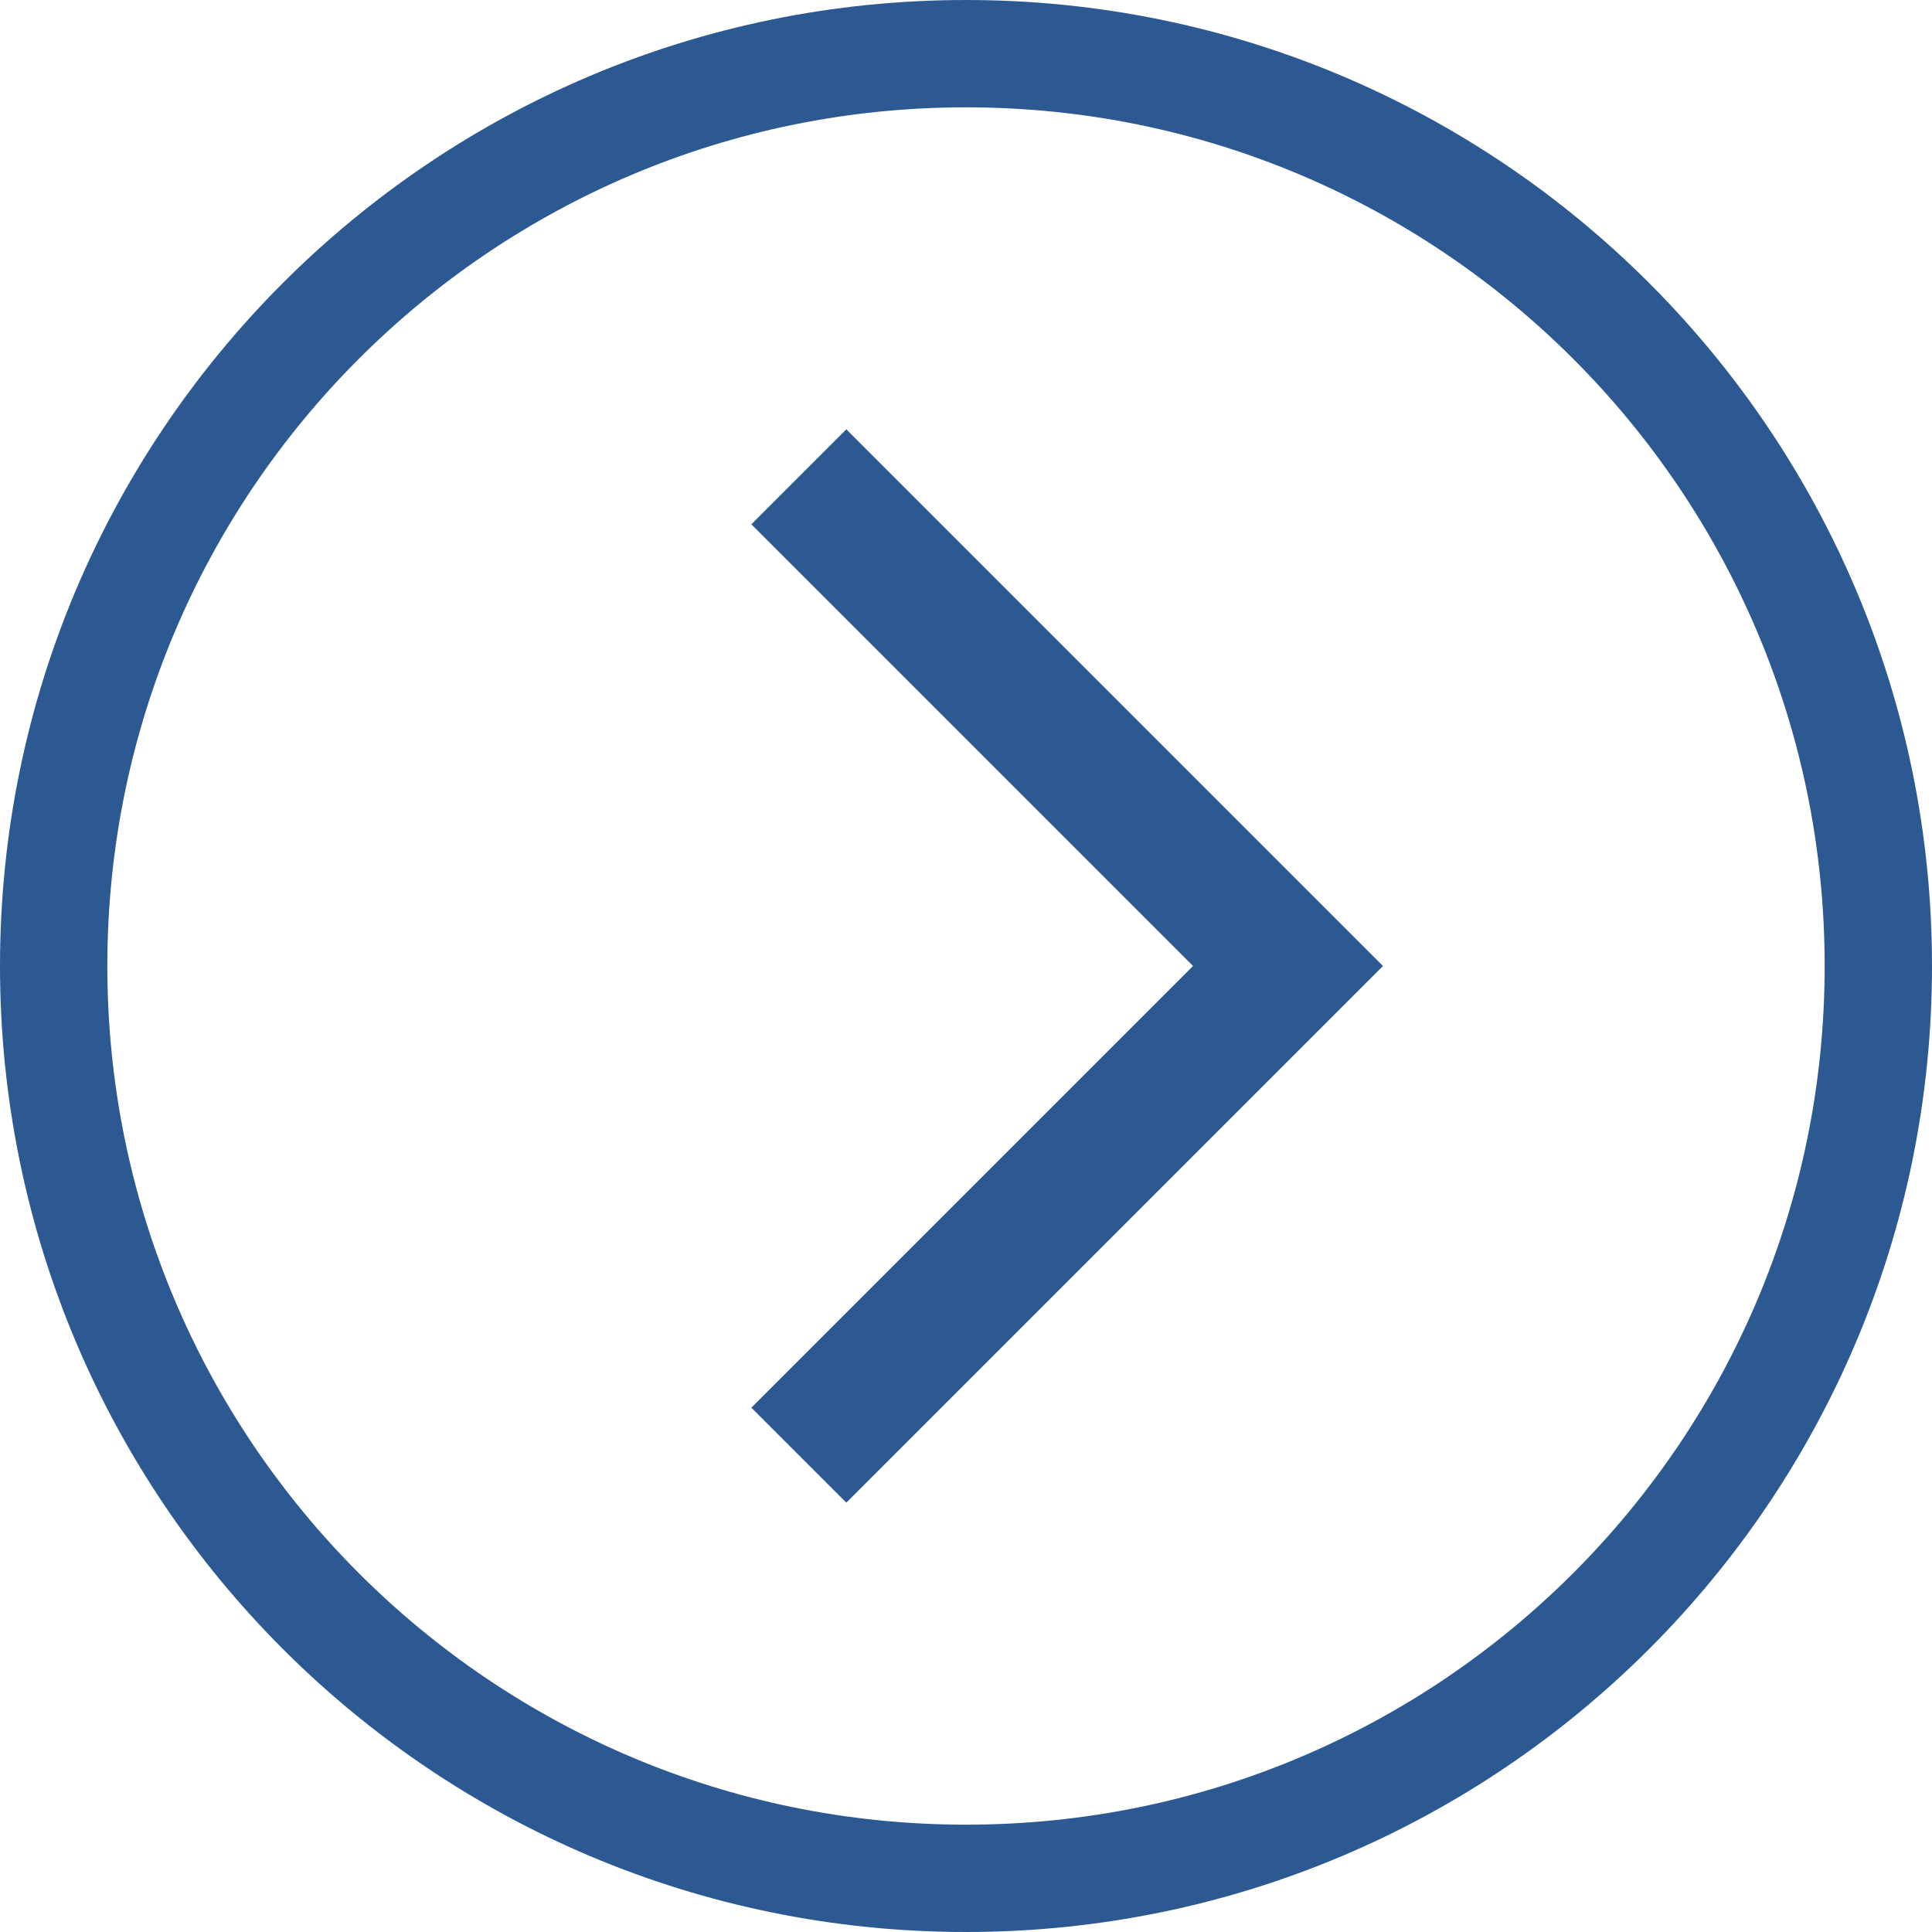
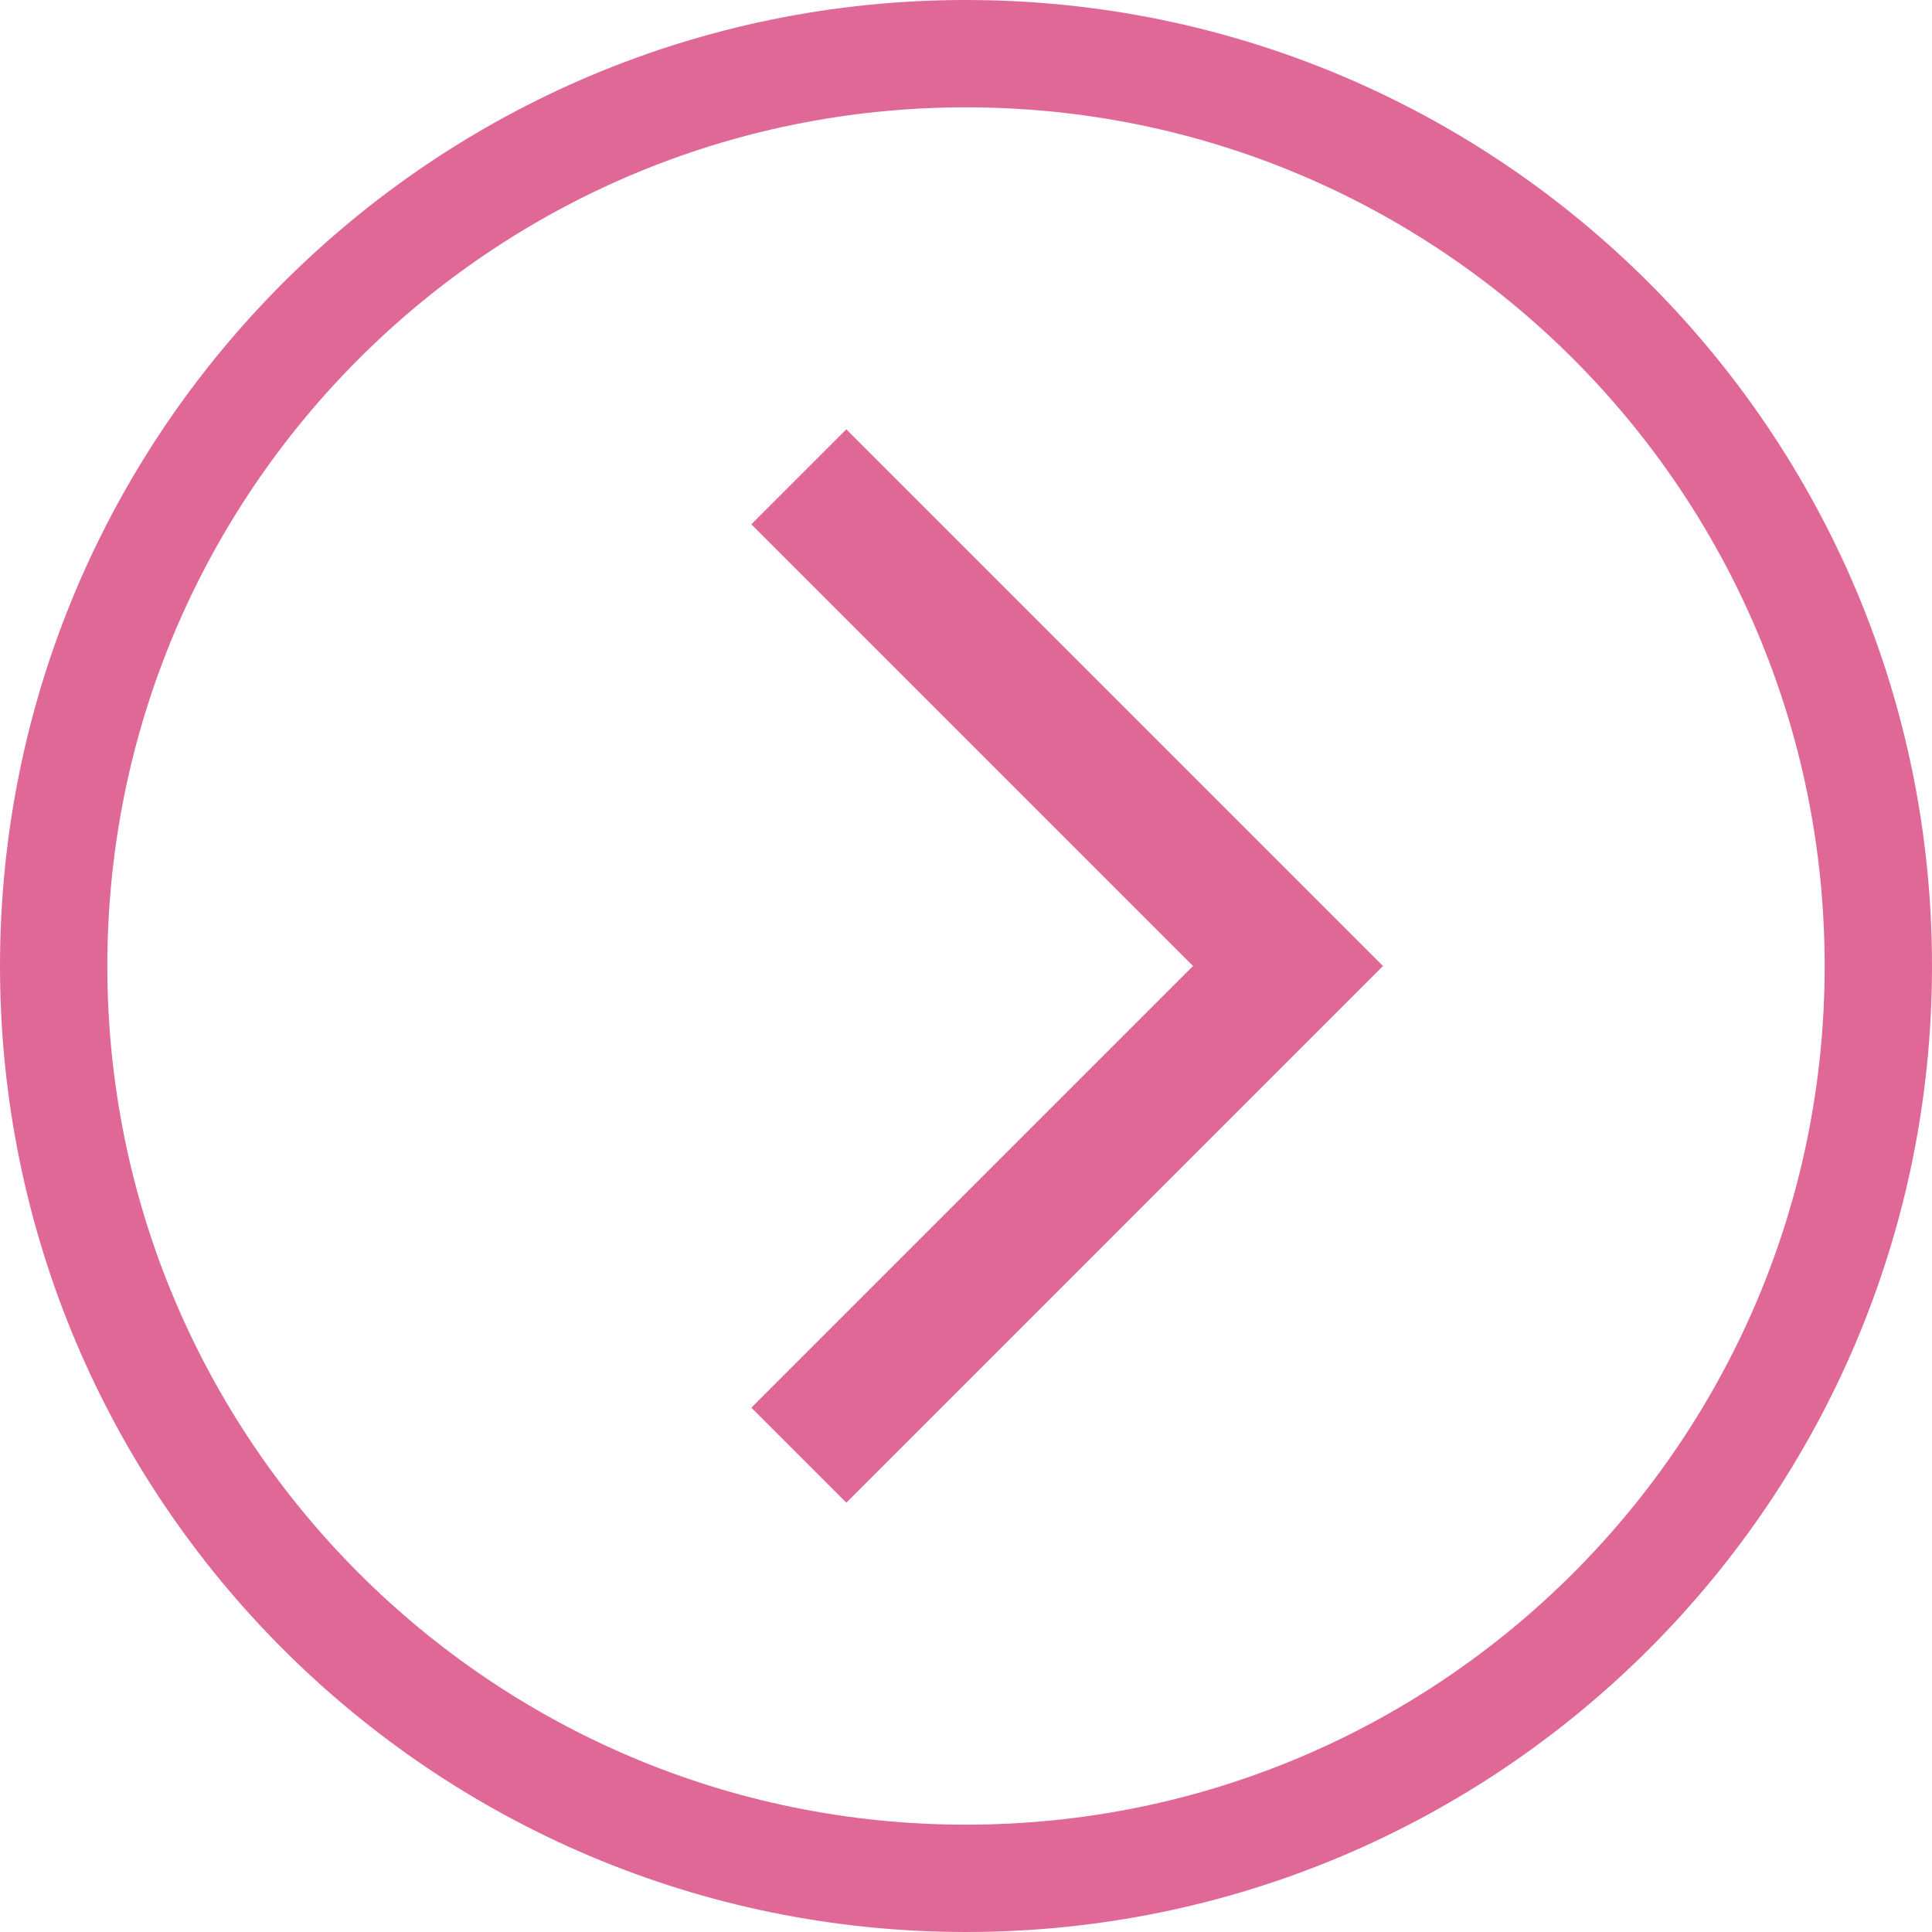
<svg xmlns="http://www.w3.org/2000/svg" width="36" height="36" viewBox="0 0 36 36" fill="none">
-   <circle cx="18" cy="18" r="17" stroke="#2D5993" stroke-width="2" />
-   <path d="M14 26.23L15.77 28L25.77 18L15.77 8L14 9.77L22.23 18L14 26.23Z" fill="#2D5993" />
+   <circle cx="18" cy="18" r="17" stroke="#E06897" stroke-width="2" />
+   <path d="M14 26.23L15.77 28L25.77 18L15.77 8L14 9.77L22.23 18L14 26.23Z" fill="#E06897" />
</svg>
